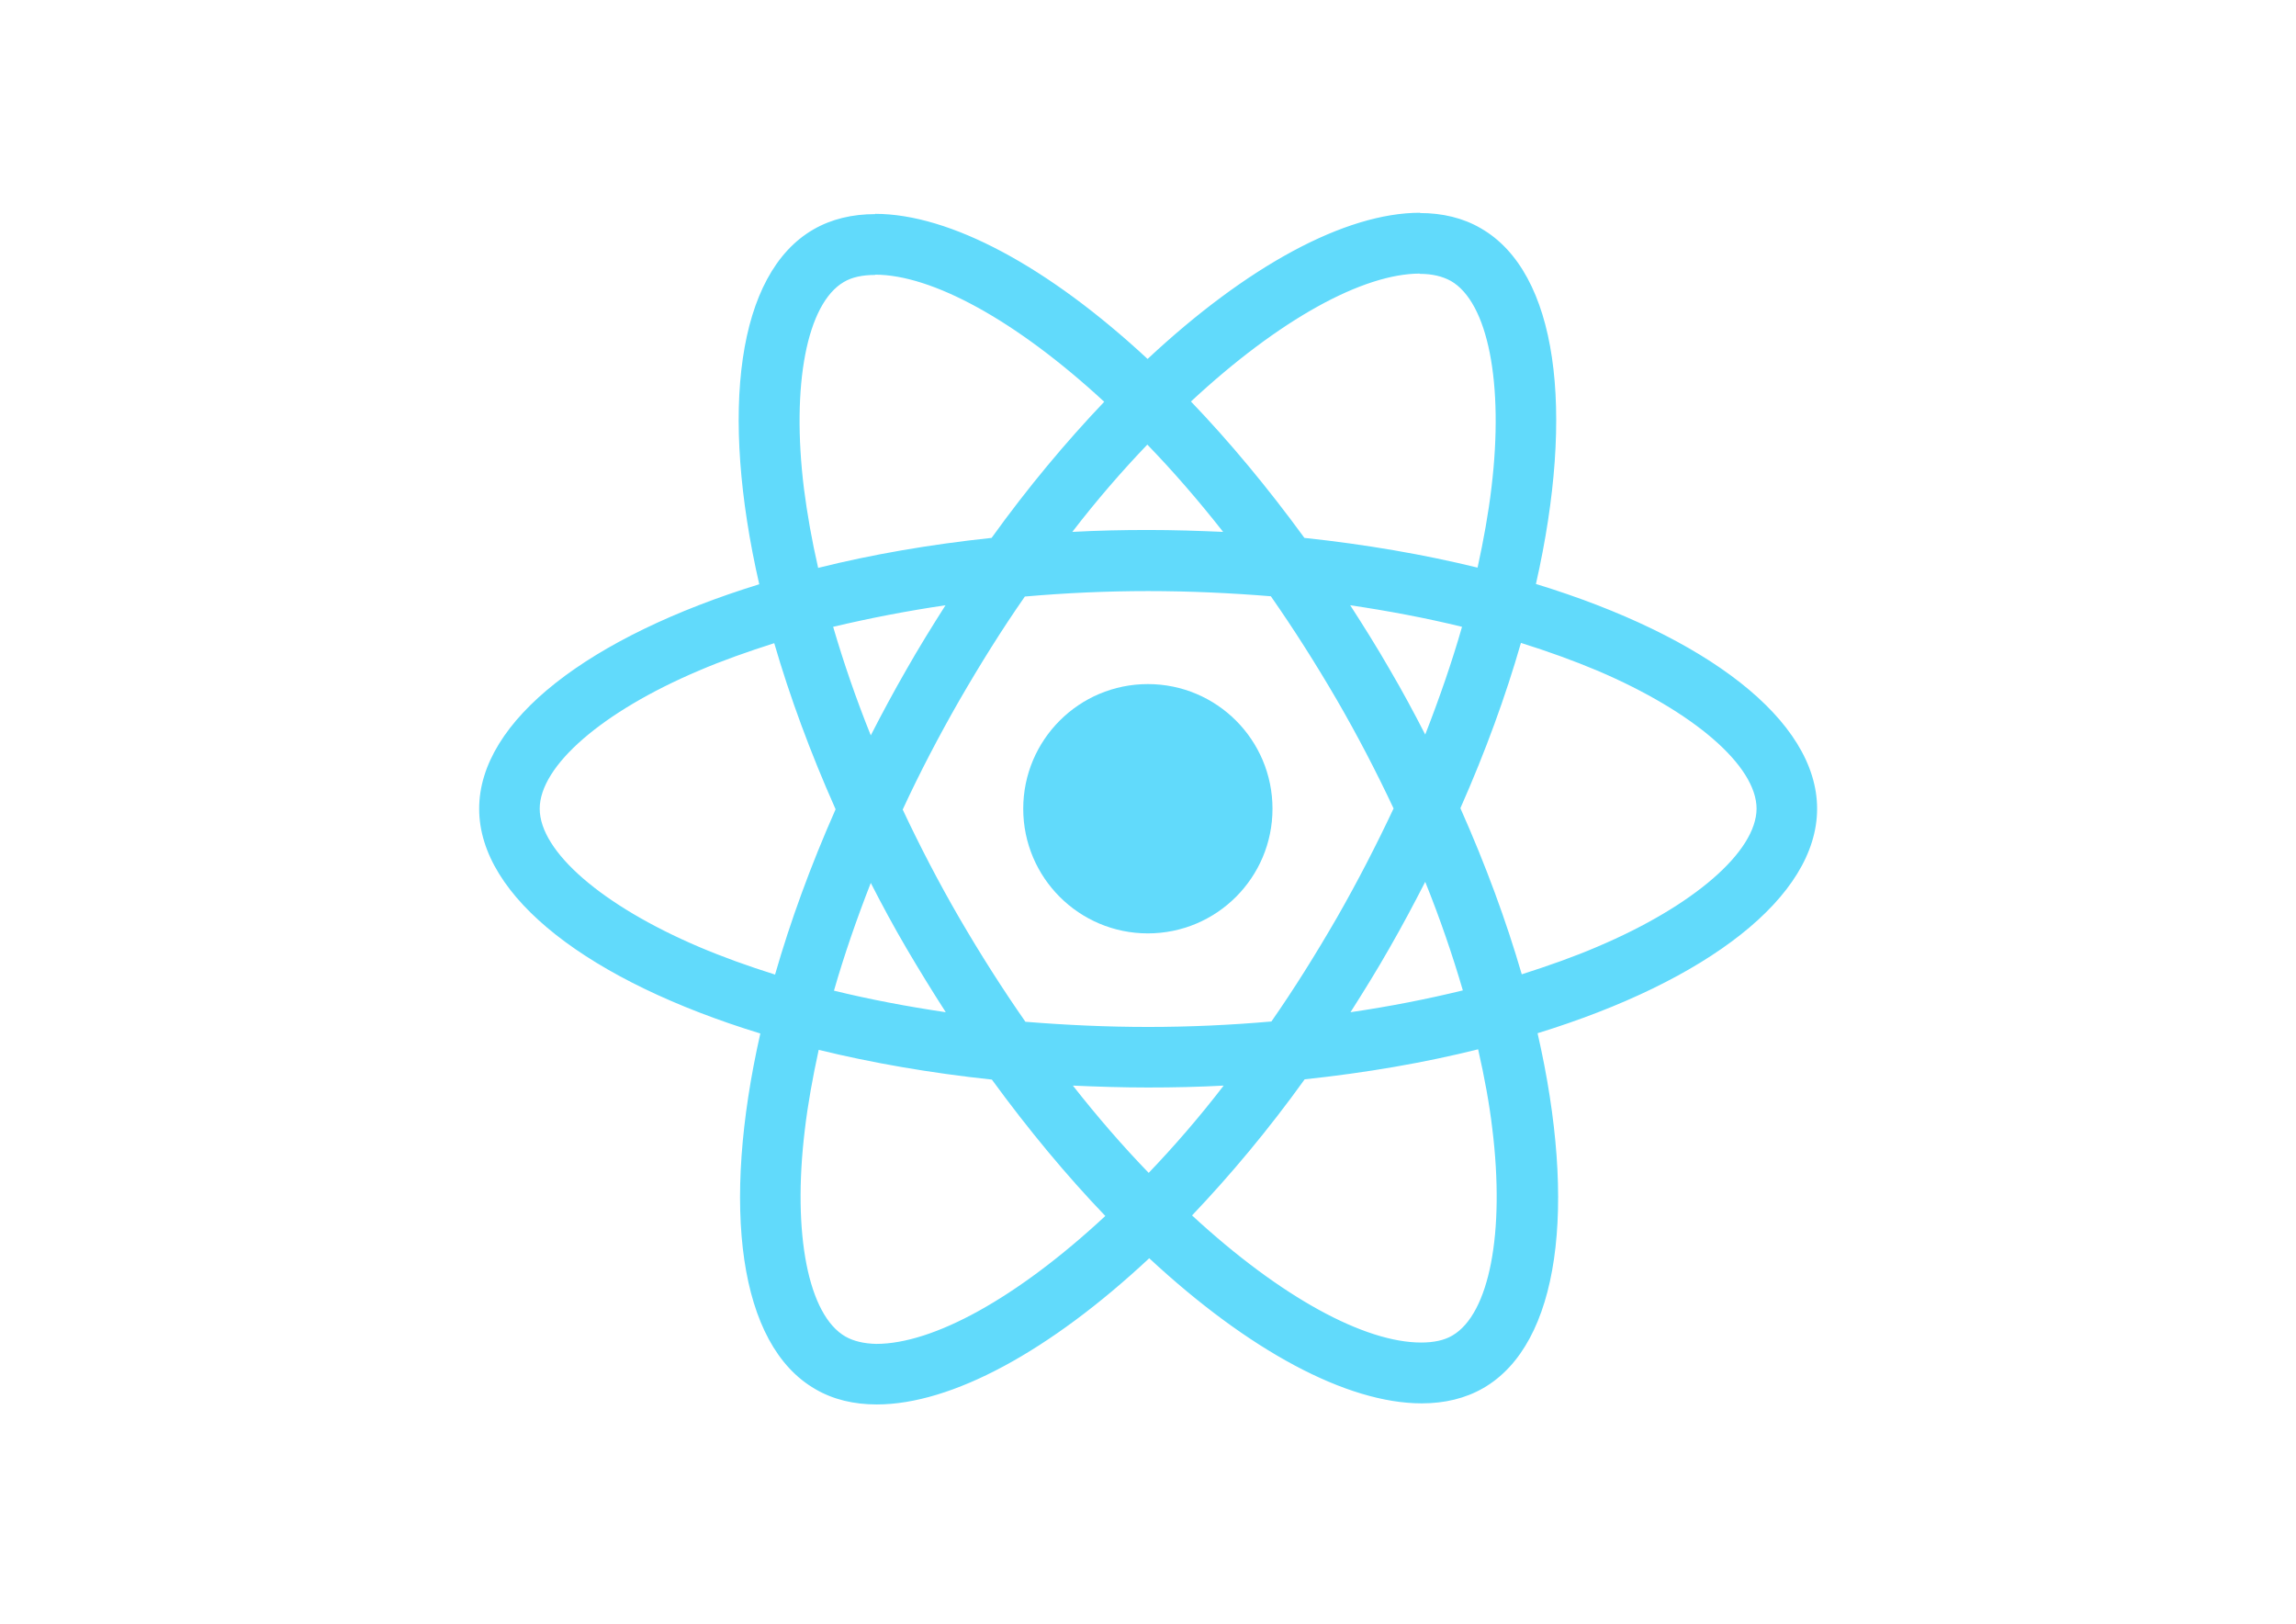
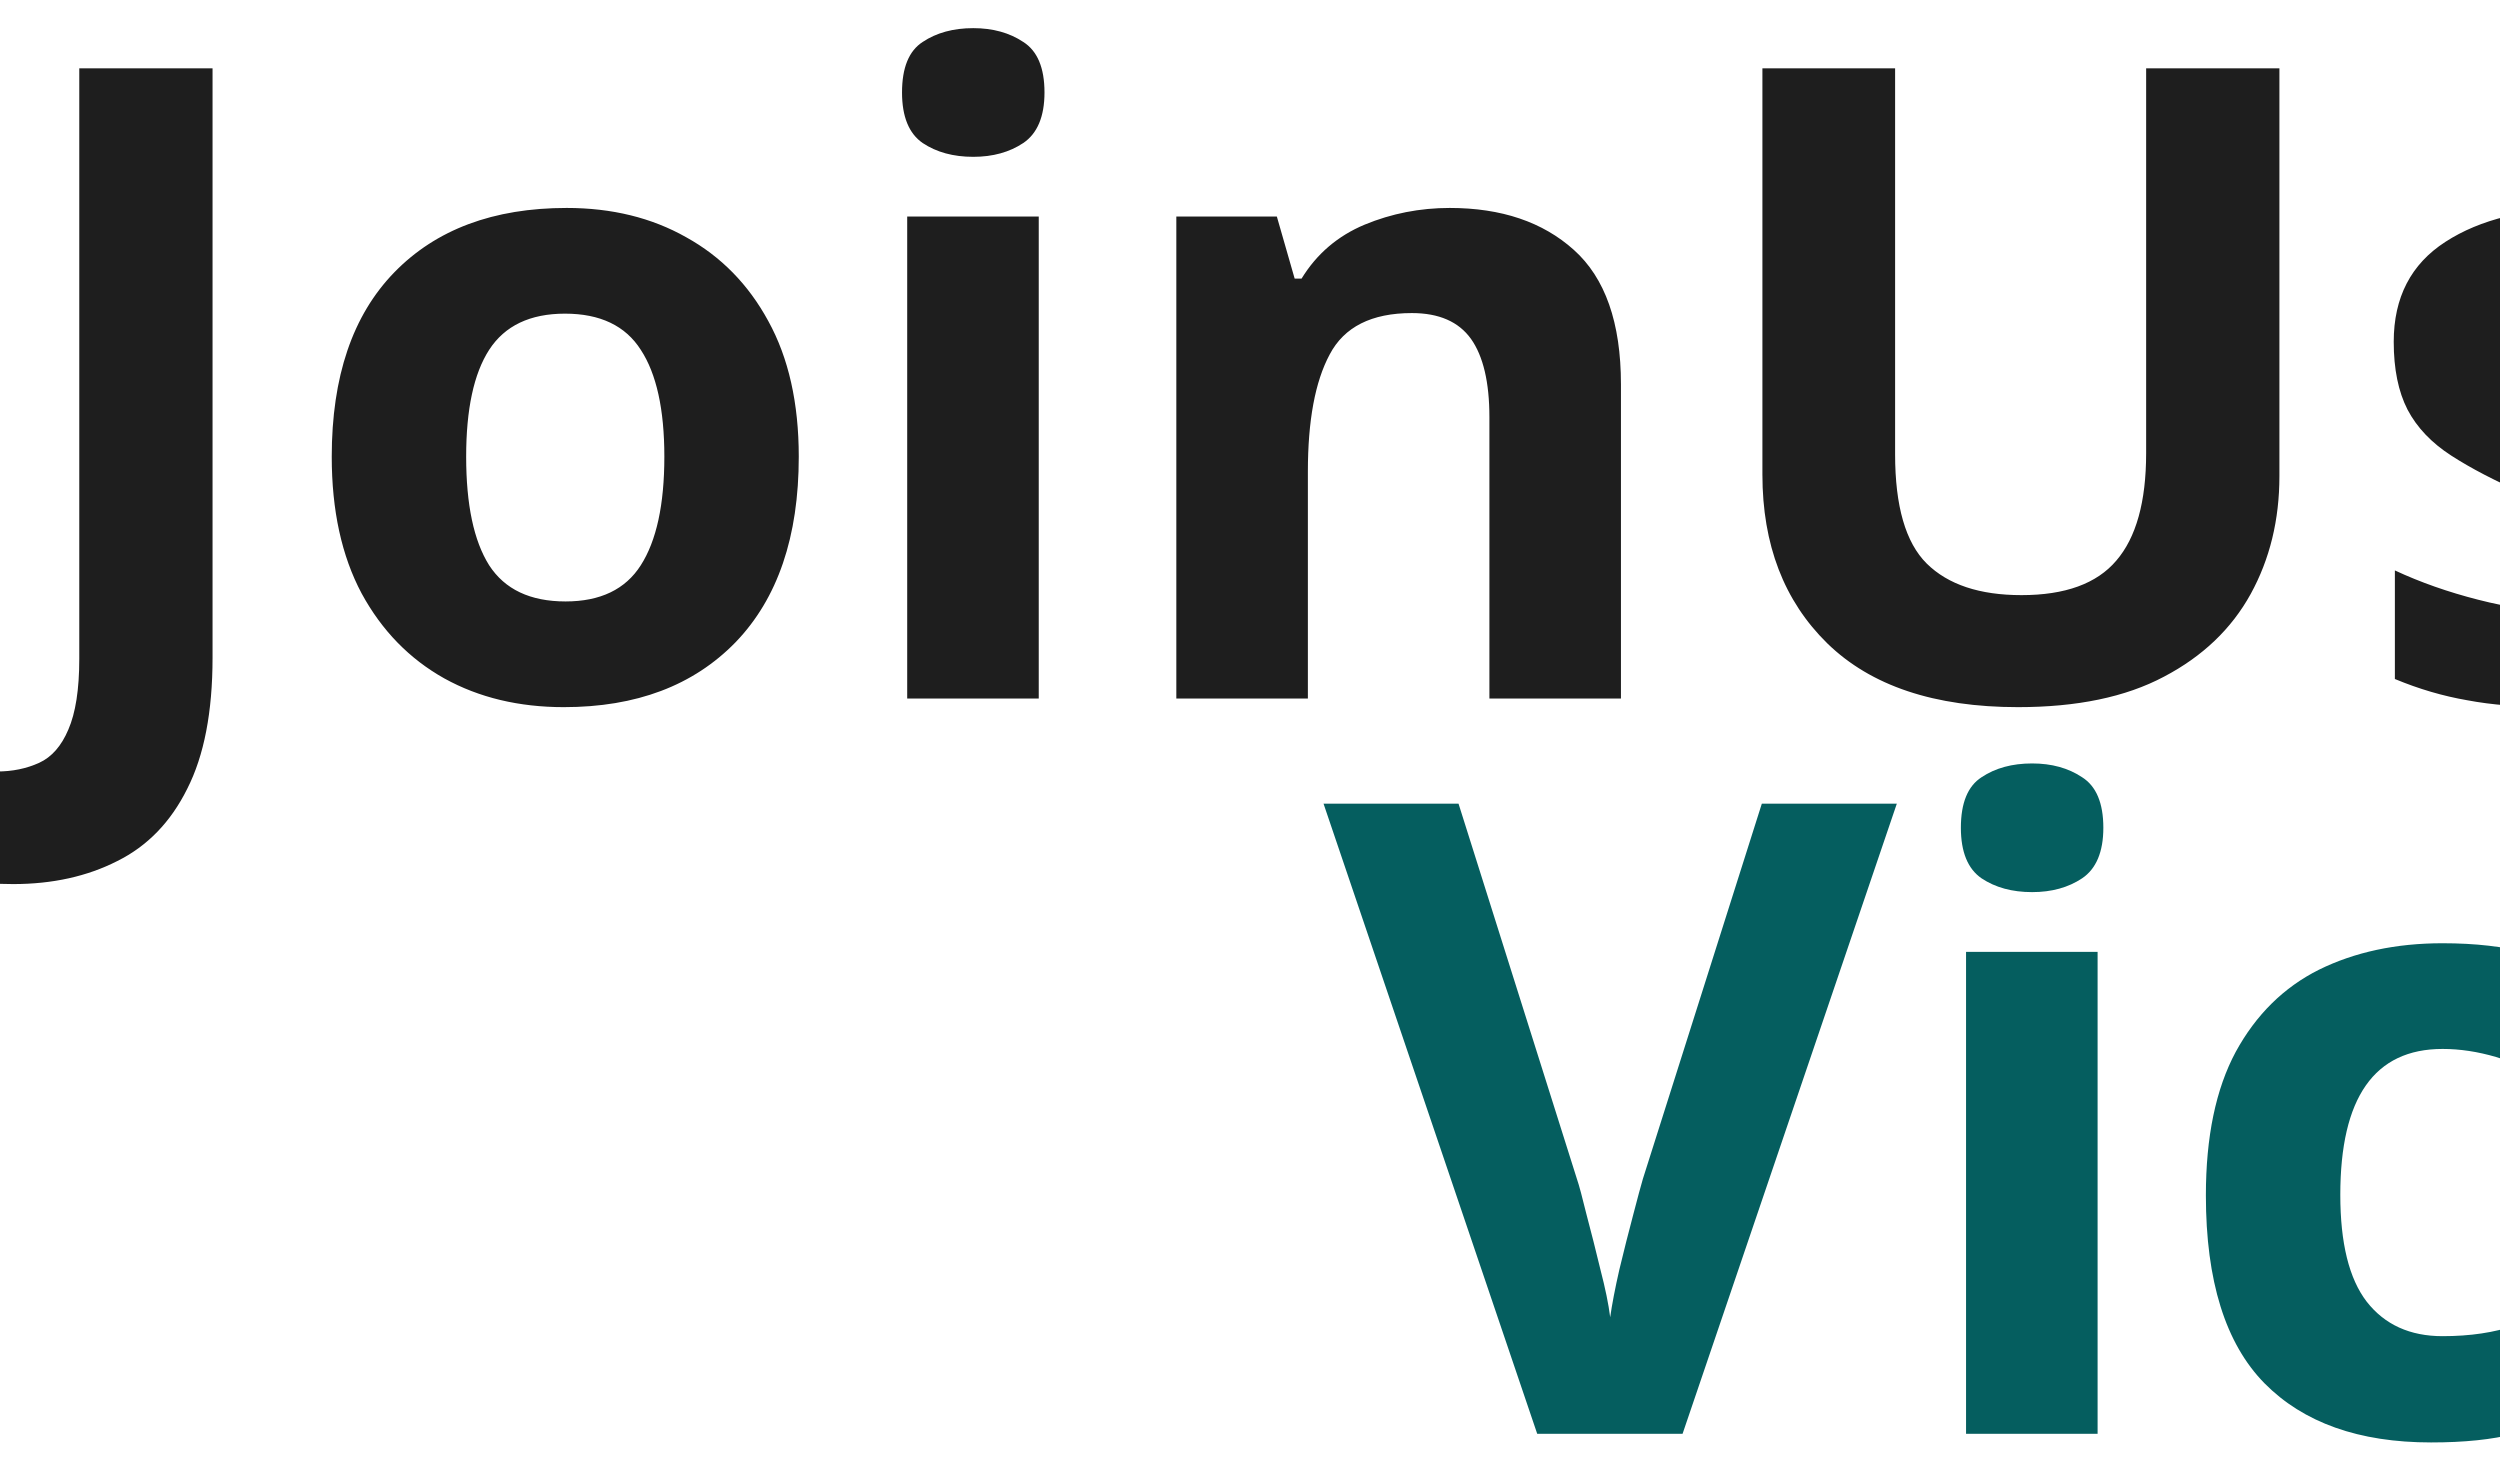
- <svg xmlns="http://www.w3.org/2000/svg" viewBox="0 0 841.9 595.3">
-   <g fill="#61DAFB">
-     <path d="M666.3 296.5c0-32.5-40.7-63.3-103.1-82.4 14.4-63.6 8-114.2-20.2-130.4-6.5-3.8-14.1-5.6-22.4-5.6v22.3c4.6 0 8.3.9 11.4 2.6 13.6 7.8 19.5 37.5 14.9 75.7-1.1 9.4-2.9 19.3-5.1 29.4-19.6-4.8-41-8.5-63.5-10.9-13.5-18.5-27.5-35.3-41.6-50 32.6-30.3 63.2-46.9 84-46.9V78c-27.5 0-63.5 19.6-99.9 53.6-36.4-33.8-72.4-53.2-99.9-53.2v22.3c20.7 0 51.4 16.5 84 46.6-14 14.7-28 31.4-41.3 49.9-22.6 2.4-44 6.1-63.6 11-2.3-10-4-19.7-5.2-29-4.7-38.2 1.1-67.9 14.6-75.8 3-1.8 6.9-2.6 11.5-2.6V78.5c-8.4 0-16 1.8-22.6 5.6-28.1 16.2-34.4 66.7-19.9 130.1-62.2 19.2-102.7 49.9-102.7 82.3 0 32.5 40.7 63.3 103.1 82.4-14.4 63.6-8 114.2 20.2 130.4 6.5 3.8 14.1 5.6 22.5 5.6 27.5 0 63.5-19.6 99.9-53.6 36.4 33.8 72.4 53.2 99.9 53.2 8.4 0 16-1.8 22.6-5.6 28.1-16.2 34.4-66.7 19.9-130.1 62-19.1 102.5-49.9 102.5-82.3zm-130.2-66.7c-3.7 12.9-8.3 26.2-13.5 39.5-4.1-8-8.4-16-13.1-24-4.6-8-9.5-15.8-14.4-23.4 14.2 2.1 27.9 4.7 41 7.9zm-45.8 106.5c-7.8 13.5-15.8 26.3-24.1 38.2-14.9 1.3-30 2-45.2 2-15.1 0-30.2-.7-45-1.9-8.3-11.9-16.4-24.6-24.2-38-7.6-13.1-14.5-26.4-20.8-39.8 6.2-13.4 13.2-26.8 20.7-39.9 7.8-13.5 15.8-26.3 24.1-38.2 14.9-1.3 30-2 45.2-2 15.1 0 30.2.7 45 1.9 8.3 11.9 16.4 24.6 24.2 38 7.6 13.1 14.5 26.4 20.8 39.8-6.3 13.4-13.2 26.8-20.7 39.9zm32.3-13c5.4 13.4 10 26.8 13.8 39.8-13.1 3.2-26.9 5.9-41.2 8 4.9-7.7 9.8-15.6 14.4-23.7 4.6-8 8.9-16.1 13-24.1zM421.2 430c-9.3-9.6-18.6-20.3-27.8-32 9 .4 18.2.7 27.5.7 9.4 0 18.7-.2 27.8-.7-9 11.7-18.3 22.4-27.5 32zm-74.4-58.9c-14.2-2.1-27.9-4.7-41-7.9 3.7-12.9 8.3-26.2 13.5-39.5 4.1 8 8.4 16 13.1 24 4.7 8 9.5 15.8 14.4 23.4zM420.7 163c9.3 9.6 18.6 20.3 27.8 32-9-.4-18.2-.7-27.5-.7-9.4 0-18.7.2-27.8.7 9-11.7 18.3-22.4 27.5-32zm-74 58.9c-4.9 7.7-9.8 15.6-14.4 23.7-4.6 8-8.9 16-13 24-5.4-13.4-10-26.8-13.8-39.8 13.1-3.1 26.9-5.8 41.2-7.9zm-90.5 125.2c-35.4-15.1-58.3-34.9-58.3-50.6 0-15.7 22.9-35.6 58.3-50.6 8.6-3.7 18-7 27.7-10.1 5.7 19.6 13.2 40 22.5 60.9-9.2 20.8-16.6 41.1-22.2 60.6-9.9-3.1-19.3-6.5-28-10.2zM310 490c-13.6-7.8-19.5-37.5-14.9-75.7 1.1-9.4 2.9-19.3 5.1-29.4 19.6 4.8 41 8.5 63.5 10.9 13.5 18.5 27.5 35.3 41.6 50-32.6 30.3-63.2 46.9-84 46.9-4.5-.1-8.3-1-11.3-2.7zm237.2-76.2c4.7 38.2-1.1 67.9-14.6 75.8-3 1.8-6.9 2.6-11.5 2.6-20.7 0-51.4-16.5-84-46.6 14-14.7 28-31.4 41.3-49.9 22.6-2.4 44-6.1 63.6-11 2.3 10.1 4.1 19.8 5.2 29.1zm38.5-66.7c-8.6 3.7-18 7-27.7 10.1-5.7-19.6-13.2-40-22.5-60.9 9.2-20.8 16.6-41.1 22.2-60.6 9.9 3.1 19.3 6.5 28.1 10.2 35.4 15.1 58.3 34.9 58.3 50.6-.1 15.7-23 35.6-58.4 50.6zM320.8 78.4z" />
-     <circle cx="420.9" cy="296.5" r="45.7" />
-     <path d="M520.5 78.1z" />
+ <svg xmlns="http://www.w3.org/2000/svg" viewBox="0 0 68 40">
+   <g id="Page-1" stroke="none" stroke-width="1" fill="none" fill-rule="evenodd" font-family="Impact" font-size="24" font-style="condensed" font-weight="700">
+     <g id="moodboard" transform="translate(-179, -822)">
+       <g id="Branding" transform="translate(179, 817)">
+         <g>
+           <text id="JoinUs," fill="#1E1E1E">
+             <tspan x="0" y="24">JoinUs,</tspan>
+           </text>
+           <text id="Vic" fill="#055E5F">
+             <tspan x="36" y="44">Vic</tspan>
+           </text>
+         </g>
+       </g>
+     </g>
  </g>
</svg>
